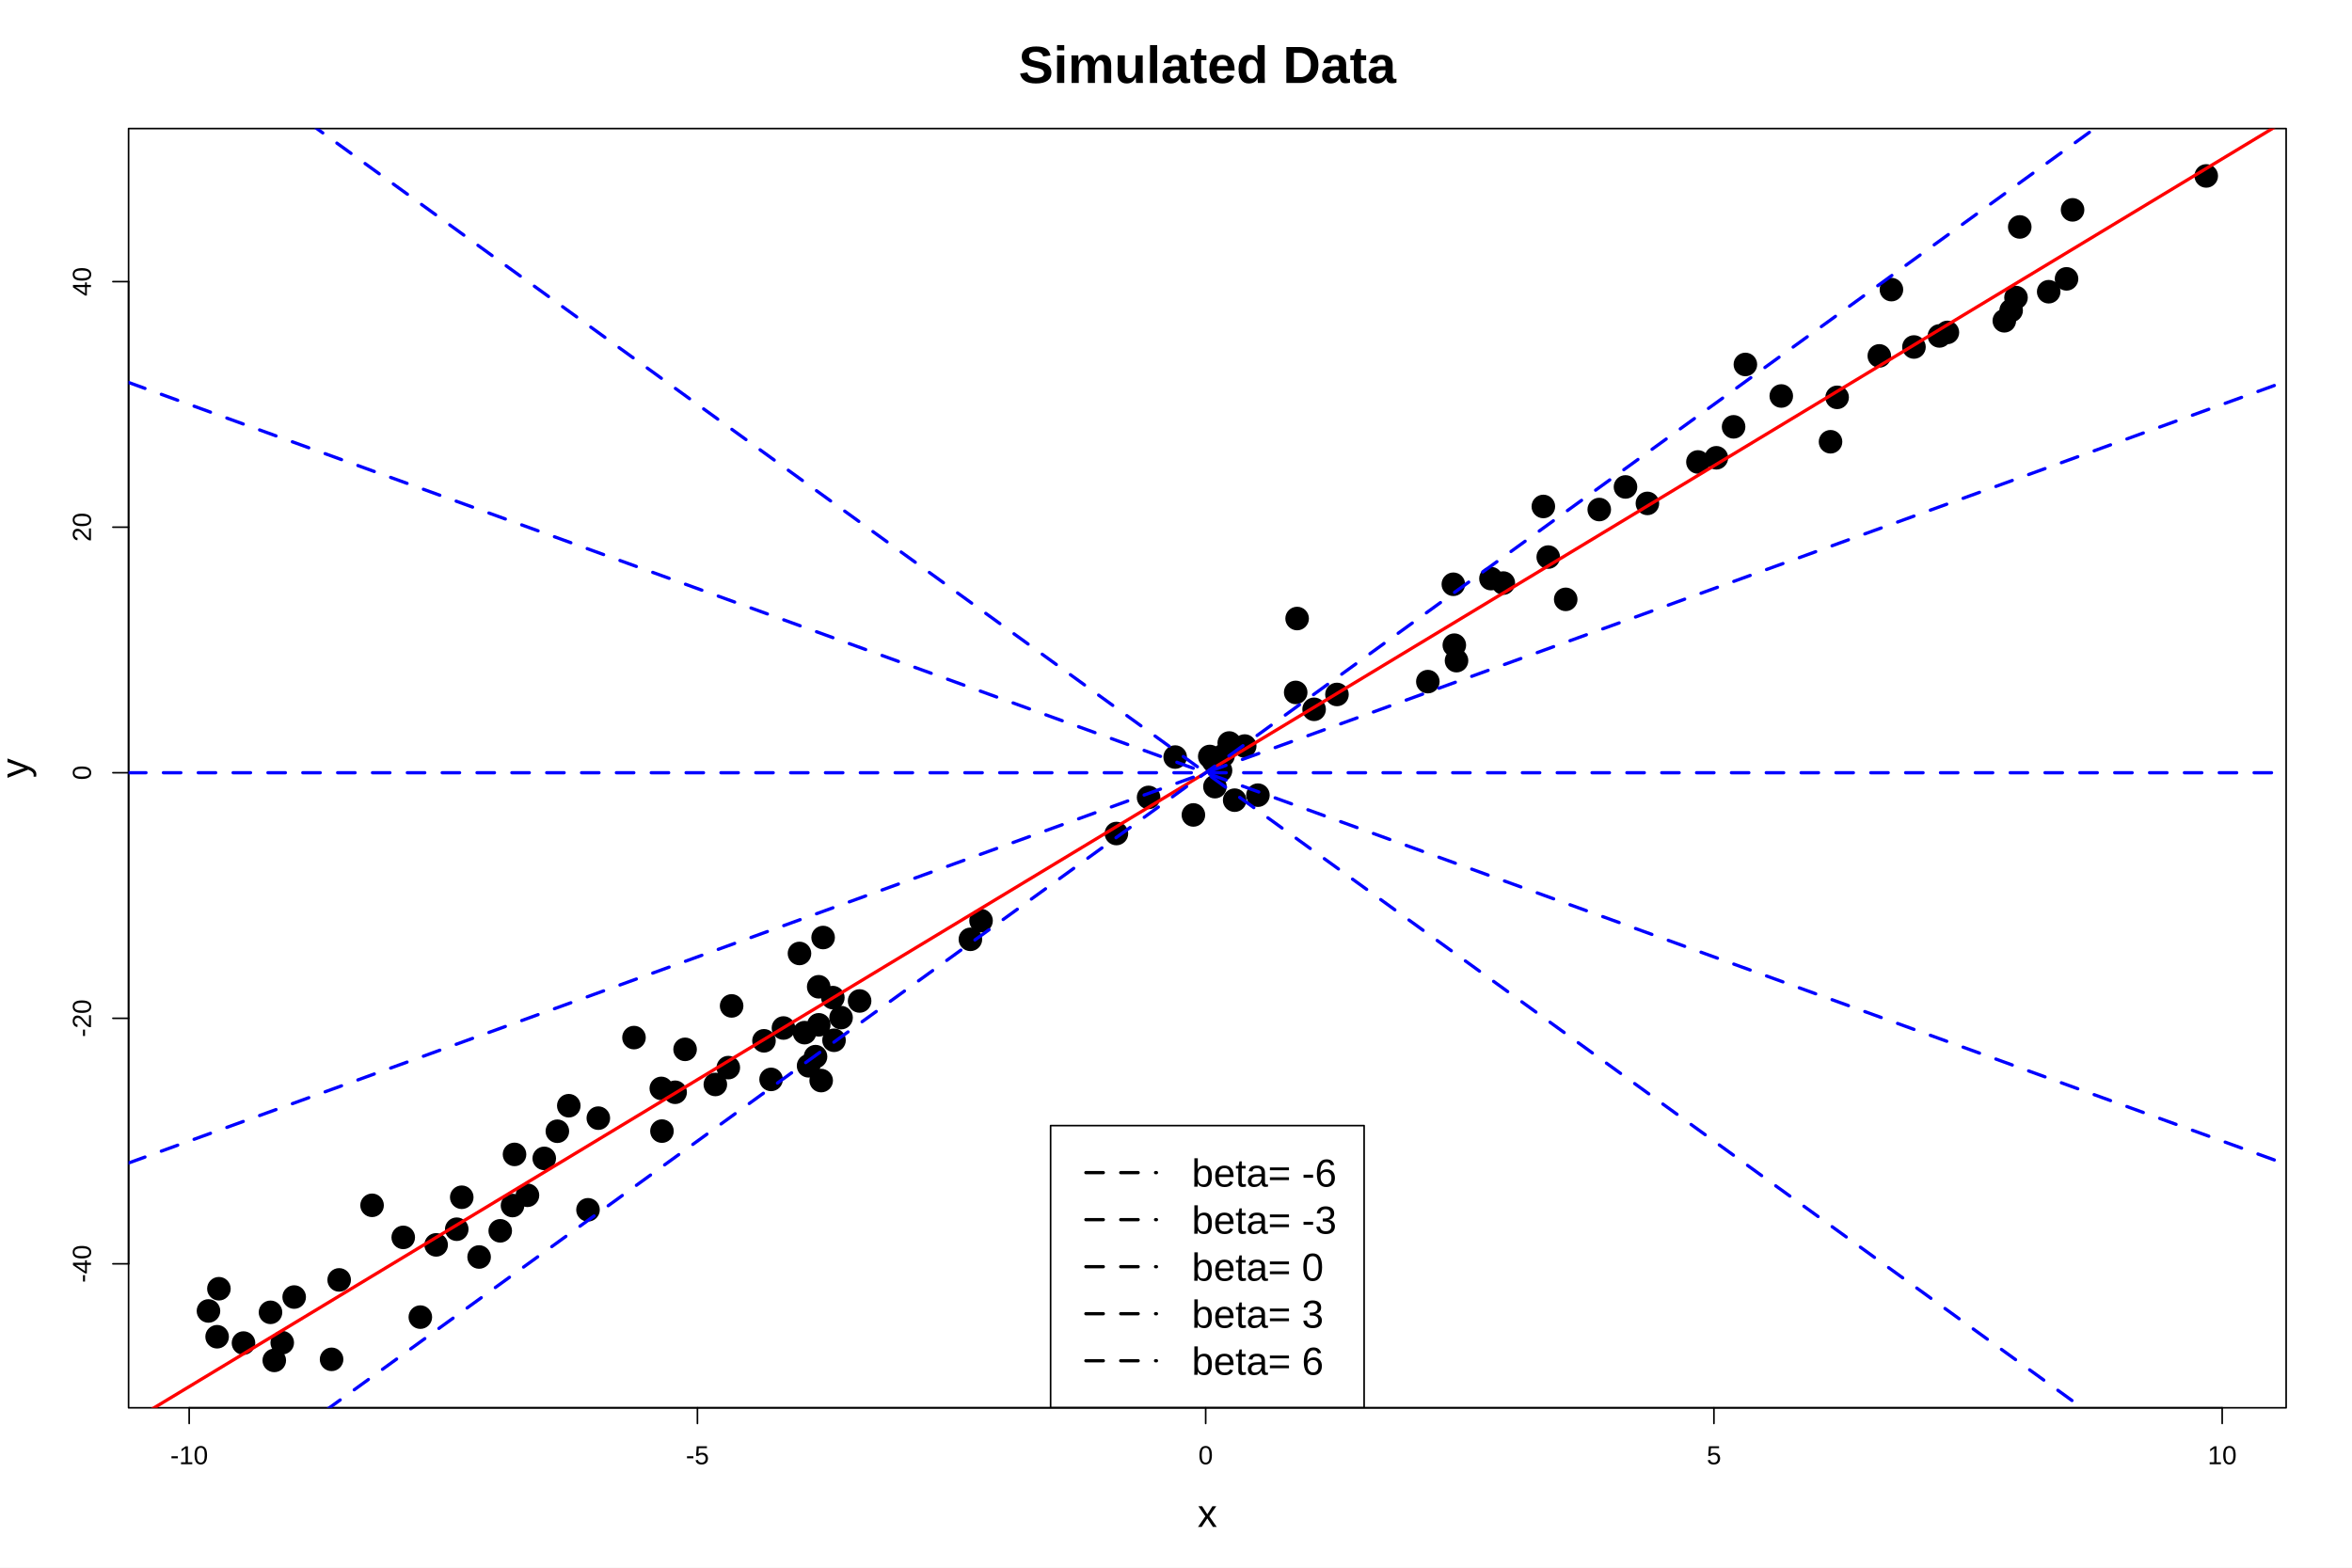
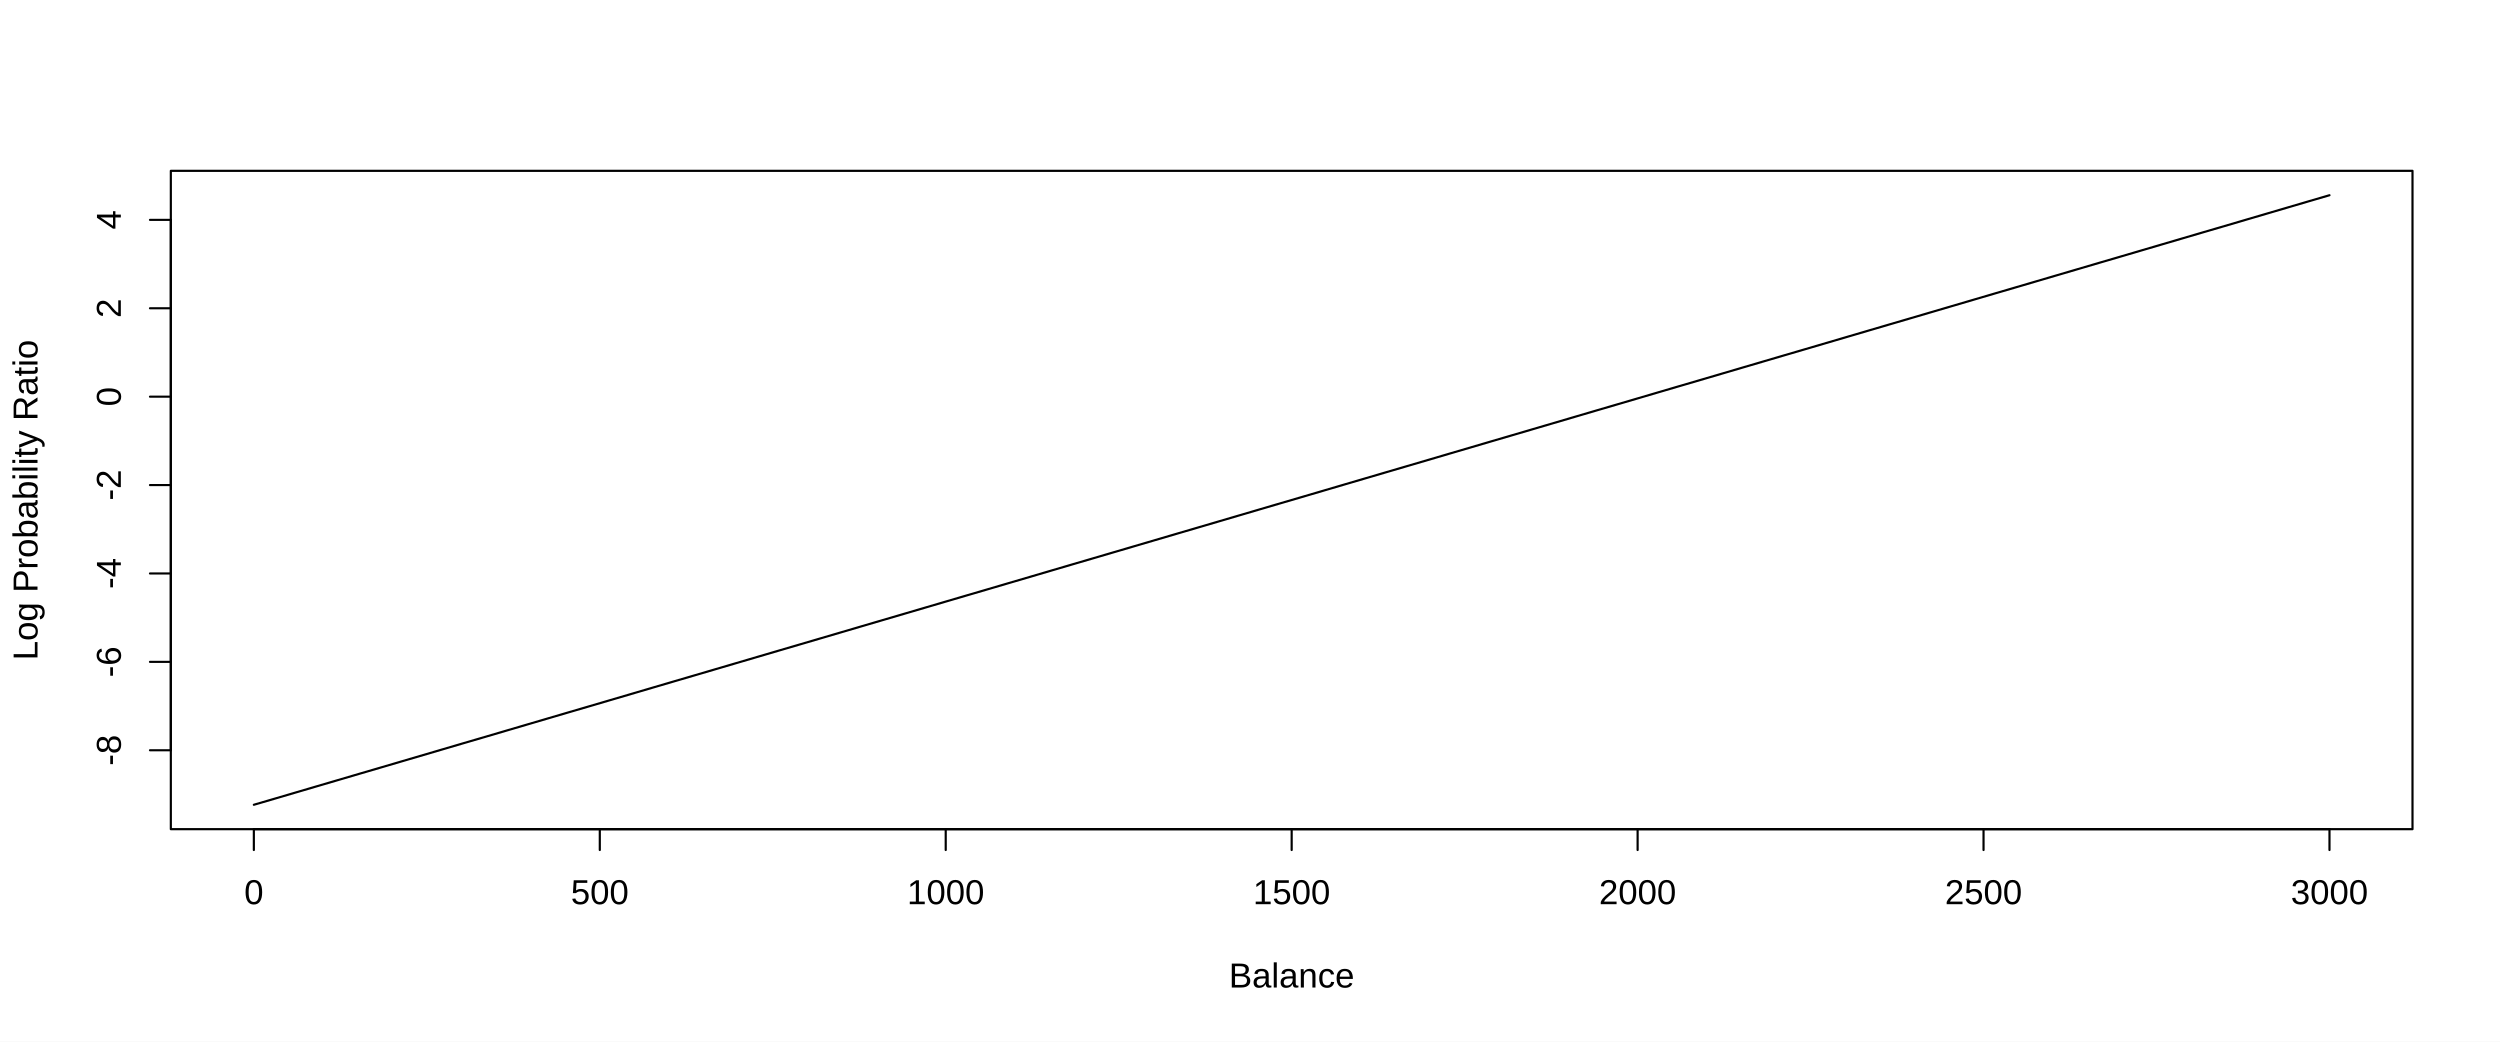
- <svg xmlns="http://www.w3.org/2000/svg" viewBox="0 0 1080.00 720.00">
+ <svg xmlns="http://www.w3.org/2000/svg" viewBox="0 0 864.00 360.00">
  <defs>
    <style type="text/css">
    line, polyline, path, rect, circle {
      fill: none;
      stroke: #000000;
      stroke-linecap: round;
      stroke-linejoin: round;
      stroke-miterlimit: 10.00;
    }
  </style>
  </defs>
  <rect width="100%" height="100%" style="stroke: none; fill: #FFFFFF;" />
  <defs>
-     <clipPath id="cpNTkuMDR8MTA0OS43Nnw2NDYuNTZ8NTkuMDQ=">
-       <rect x="59.04" y="59.04" width="990.72" height="587.52" />
+     <clipPath id="cpNTkuMDR8ODMzLjc2fDI4Ni41Nnw1OS4wNA==">
+       <rect x="59.04" y="59.04" width="774.72" height="227.52" />
    </clipPath>
  </defs>
-   <circle cx="193.01" cy="604.92" r="3.78pt" style="stroke-width: 0.75; fill: #000000;" clip-path="url(#cpNTkuMDR8MTA0OS43Nnw2NDYuNTZ8NTkuMDQ=)" />
-   <circle cx="667.80" cy="296.31" r="3.78pt" style="stroke-width: 0.75; fill: #000000;" clip-path="url(#cpNTkuMDR8MTA0OS43Nnw2NDYuNTZ8NTkuMDQ=)" />
-   <circle cx="655.64" cy="313.05" r="3.78pt" style="stroke-width: 0.75; fill: #000000;" clip-path="url(#cpNTkuMDR8MTA0OS43Nnw2NDYuNTZ8NTkuMDQ=)" />
-   <circle cx="668.81" cy="303.42" r="3.78pt" style="stroke-width: 0.75; fill: #000000;" clip-path="url(#cpNTkuMDR8MTA0OS43Nnw2NDYuNTZ8NTkuMDQ=)" />
-   <circle cx="890.56" cy="154.28" r="3.78pt" style="stroke-width: 0.75; fill: #000000;" clip-path="url(#cpNTkuMDR8MTA0OS43Nnw2NDYuNTZ8NTkuMDQ=)" />
-   <circle cx="684.62" cy="265.74" r="3.78pt" style="stroke-width: 0.75; fill: #000000;" clip-path="url(#cpNTkuMDR8MTA0OS43Nnw2NDYuNTZ8NTkuMDQ=)" />
-   <circle cx="95.73" cy="602.09" r="3.78pt" style="stroke-width: 0.75; fill: #000000;" clip-path="url(#cpNTkuMDR8MTA0OS43Nnw2NDYuNTZ8NTkuMDQ=)" />
-   <circle cx="303.96" cy="519.49" r="3.78pt" style="stroke-width: 0.75; fill: #000000;" clip-path="url(#cpNTkuMDR8MTA0OS43Nnw2NDYuNTZ8NTkuMDQ=)" />
-   <circle cx="708.68" cy="232.61" r="3.78pt" style="stroke-width: 0.75; fill: #000000;" clip-path="url(#cpNTkuMDR8MTA0OS43Nnw2NDYuNTZ8NTkuMDQ=)" />
-   <circle cx="566.94" cy="367.50" r="3.78pt" style="stroke-width: 0.75; fill: #000000;" clip-path="url(#cpNTkuMDR8MTA0OS43Nnw2NDYuNTZ8NTkuMDQ=)" />
-   <circle cx="734.35" cy="234.02" r="3.78pt" style="stroke-width: 0.75; fill: #000000;" clip-path="url(#cpNTkuMDR8MTA0OS43Nnw2NDYuNTZ8NTkuMDQ=)" />
-   <circle cx="595.62" cy="284.08" r="3.78pt" style="stroke-width: 0.75; fill: #000000;" clip-path="url(#cpNTkuMDR8MTA0OS43Nnw2NDYuNTZ8NTkuMDQ=)" />
-   <circle cx="350.81" cy="478.02" r="3.78pt" style="stroke-width: 0.75; fill: #000000;" clip-path="url(#cpNTkuMDR8MTA0OS43Nnw2NDYuNTZ8NTkuMDQ=)" />
-   <circle cx="948.92" cy="128.07" r="3.78pt" style="stroke-width: 0.75; fill: #000000;" clip-path="url(#cpNTkuMDR8MTA0OS43Nnw2NDYuNTZ8NTkuMDQ=)" />
-   <circle cx="359.75" cy="472.14" r="3.78pt" style="stroke-width: 0.75; fill: #000000;" clip-path="url(#cpNTkuMDR8MTA0OS43Nnw2NDYuNTZ8NTkuMDQ=)" />
-   <circle cx="868.51" cy="133.01" r="3.78pt" style="stroke-width: 0.75; fill: #000000;" clip-path="url(#cpNTkuMDR8MTA0OS43Nnw2NDYuNTZ8NTkuMDQ=)" />
-   <circle cx="354.07" cy="495.74" r="3.78pt" style="stroke-width: 0.75; fill: #000000;" clip-path="url(#cpNTkuMDR8MTA0OS43Nnw2NDYuNTZ8NTkuMDQ=)" />
-   <circle cx="335.95" cy="461.99" r="3.78pt" style="stroke-width: 0.75; fill: #000000;" clip-path="url(#cpNTkuMDR8MTA0OS43Nnw2NDYuNTZ8NTkuMDQ=)" />
-   <circle cx="261.18" cy="507.83" r="3.78pt" style="stroke-width: 0.75; fill: #000000;" clip-path="url(#cpNTkuMDR8MTA0OS43Nnw2NDYuNTZ8NTkuMDQ=)" />
-   <circle cx="303.66" cy="499.88" r="3.78pt" style="stroke-width: 0.75; fill: #000000;" clip-path="url(#cpNTkuMDR8MTA0OS43Nnw2NDYuNTZ8NTkuMDQ=)" />
-   <circle cx="382.43" cy="458.18" r="3.78pt" style="stroke-width: 0.75; fill: #000000;" clip-path="url(#cpNTkuMDR8MTA0OS43Nnw2NDYuNTZ8NTkuMDQ=)" />
-   <circle cx="369.44" cy="474.27" r="3.78pt" style="stroke-width: 0.75; fill: #000000;" clip-path="url(#cpNTkuMDR8MTA0OS43Nnw2NDYuNTZ8NTkuMDQ=)" />
-   <circle cx="235.34" cy="553.68" r="3.78pt" style="stroke-width: 0.75; fill: #000000;" clip-path="url(#cpNTkuMDR8MTA0OS43Nnw2NDYuNTZ8NTkuMDQ=)" />
-   <circle cx="124.21" cy="602.72" r="3.78pt" style="stroke-width: 0.75; fill: #000000;" clip-path="url(#cpNTkuMDR8MTA0OS43Nnw2NDYuNTZ8NTkuMDQ=)" />
-   <circle cx="291.12" cy="476.54" r="3.78pt" style="stroke-width: 0.75; fill: #000000;" clip-path="url(#cpNTkuMDR8MTA0OS43Nnw2NDYuNTZ8NTkuMDQ=)" />
-   <circle cx="843.58" cy="182.49" r="3.78pt" style="stroke-width: 0.75; fill: #000000;" clip-path="url(#cpNTkuMDR8MTA0OS43Nnw2NDYuNTZ8NTkuMDQ=)" />
-   <circle cx="577.62" cy="365.20" r="3.78pt" style="stroke-width: 0.75; fill: #000000;" clip-path="url(#cpNTkuMDR8MTA0OS43Nnw2NDYuNTZ8NTkuMDQ=)" />
-   <circle cx="940.73" cy="133.98" r="3.78pt" style="stroke-width: 0.75; fill: #000000;" clip-path="url(#cpNTkuMDR8MTA0OS43Nnw2NDYuNTZ8NTkuMDQ=)" />
-   <circle cx="862.95" cy="163.45" r="3.78pt" style="stroke-width: 0.75; fill: #000000;" clip-path="url(#cpNTkuMDR8MTA0OS43Nnw2NDYuNTZ8NTkuMDQ=)" />
-   <circle cx="129.60" cy="616.67" r="3.78pt" style="stroke-width: 0.75; fill: #000000;" clip-path="url(#cpNTkuMDR8MTA0OS43Nnw2NDYuNTZ8NTkuMDQ=)" />
-   <circle cx="512.64" cy="382.82" r="3.78pt" style="stroke-width: 0.75; fill: #000000;" clip-path="url(#cpNTkuMDR8MTA0OS43Nnw2NDYuNTZ8NTkuMDQ=)" />
-   <circle cx="334.43" cy="490.33" r="3.78pt" style="stroke-width: 0.75; fill: #000000;" clip-path="url(#cpNTkuMDR8MTA0OS43Nnw2NDYuNTZ8NTkuMDQ=)" />
-   <circle cx="371.29" cy="489.50" r="3.78pt" style="stroke-width: 0.75; fill: #000000;" clip-path="url(#cpNTkuMDR8MTA0OS43Nnw2NDYuNTZ8NTkuMDQ=)" />
-   <circle cx="560.45" cy="353.87" r="3.78pt" style="stroke-width: 0.75; fill: #000000;" clip-path="url(#cpNTkuMDR8MTA0OS43Nnw2NDYuNTZ8NTkuMDQ=)" />
-   <circle cx="255.93" cy="519.55" r="3.78pt" style="stroke-width: 0.75; fill: #000000;" clip-path="url(#cpNTkuMDR8MTA0OS43Nnw2NDYuNTZ8NTkuMDQ=)" />
-   <circle cx="796.04" cy="196.03" r="3.78pt" style="stroke-width: 0.75; fill: #000000;" clip-path="url(#cpNTkuMDR8MTA0OS43Nnw2NDYuNTZ8NTkuMDQ=)" />
-   <circle cx="274.74" cy="513.54" r="3.78pt" style="stroke-width: 0.75; fill: #000000;" clip-path="url(#cpNTkuMDR8MTA0OS43Nnw2NDYuNTZ8NTkuMDQ=)" />
-   <circle cx="328.47" cy="498.07" r="3.78pt" style="stroke-width: 0.75; fill: #000000;" clip-path="url(#cpNTkuMDR8MTA0OS43Nnw2NDYuNTZ8NTkuMDQ=)" />
-   <circle cx="1013.07" cy="80.80" r="3.78pt" style="stroke-width: 0.75; fill: #000000;" clip-path="url(#cpNTkuMDR8MTA0OS43Nnw2NDYuNTZ8NTkuMDQ=)" />
-   <circle cx="840.55" cy="202.89" r="3.78pt" style="stroke-width: 0.75; fill: #000000;" clip-path="url(#cpNTkuMDR8MTA0OS43Nnw2NDYuNTZ8NTkuMDQ=)" />
-   <circle cx="603.42" cy="325.77" r="3.78pt" style="stroke-width: 0.75; fill: #000000;" clip-path="url(#cpNTkuMDR8MTA0OS43Nnw2NDYuNTZ8NTkuMDQ=)" />
-   <circle cx="690.31" cy="267.79" r="3.78pt" style="stroke-width: 0.75; fill: #000000;" clip-path="url(#cpNTkuMDR8MTA0OS43Nnw2NDYuNTZ8NTkuMDQ=)" />
-   <circle cx="377.96" cy="430.58" r="3.78pt" style="stroke-width: 0.75; fill: #000000;" clip-path="url(#cpNTkuMDR8MTA0OS43Nnw2NDYuNTZ8NTkuMDQ=)" />
-   <circle cx="667.35" cy="268.34" r="3.78pt" style="stroke-width: 0.75; fill: #000000;" clip-path="url(#cpNTkuMDR8MTA0OS43Nnw2NDYuNTZ8NTkuMDQ=)" />
-   <circle cx="394.72" cy="459.72" r="3.78pt" style="stroke-width: 0.75; fill: #000000;" clip-path="url(#cpNTkuMDR8MTA0OS43Nnw2NDYuNTZ8NTkuMDQ=)" />
-   <circle cx="555.50" cy="347.43" r="3.78pt" style="stroke-width: 0.75; fill: #000000;" clip-path="url(#cpNTkuMDR8MTA0OS43Nnw2NDYuNTZ8NTkuMDQ=)" />
-   <circle cx="718.95" cy="275.27" r="3.78pt" style="stroke-width: 0.75; fill: #000000;" clip-path="url(#cpNTkuMDR8MTA0OS43Nnw2NDYuNTZ8NTkuMDQ=)" />
-   <circle cx="539.62" cy="347.70" r="3.78pt" style="stroke-width: 0.75; fill: #000000;" clip-path="url(#cpNTkuMDR8MTA0OS43Nnw2NDYuNTZ8NTkuMDQ=)" />
-   <circle cx="314.58" cy="481.94" r="3.78pt" style="stroke-width: 0.75; fill: #000000;" clip-path="url(#cpNTkuMDR8MTA0OS43Nnw2NDYuNTZ8NTkuMDQ=)" />
-   <circle cx="801.45" cy="167.39" r="3.78pt" style="stroke-width: 0.75; fill: #000000;" clip-path="url(#cpNTkuMDR8MTA0OS43Nnw2NDYuNTZ8NTkuMDQ=)" />
-   <circle cx="155.74" cy="587.83" r="3.78pt" style="stroke-width: 0.75; fill: #000000;" clip-path="url(#cpNTkuMDR8MTA0OS43Nnw2NDYuNTZ8NTkuMDQ=)" />
-   <circle cx="375.97" cy="470.67" r="3.78pt" style="stroke-width: 0.75; fill: #000000;" clip-path="url(#cpNTkuMDR8MTA0OS43Nnw2NDYuNTZ8NTkuMDQ=)" />
-   <circle cx="756.46" cy="231.20" r="3.78pt" style="stroke-width: 0.75; fill: #000000;" clip-path="url(#cpNTkuMDR8MTA0OS43Nnw2NDYuNTZ8NTkuMDQ=)" />
-   <circle cx="557.88" cy="361.29" r="3.78pt" style="stroke-width: 0.75; fill: #000000;" clip-path="url(#cpNTkuMDR8MTA0OS43Nnw2NDYuNTZ8NTkuMDQ=)" />
-   <circle cx="229.70" cy="565.29" r="3.78pt" style="stroke-width: 0.75; fill: #000000;" clip-path="url(#cpNTkuMDR8MTA0OS43Nnw2NDYuNTZ8NTkuMDQ=)" />
-   <circle cx="557.30" cy="349.70" r="3.78pt" style="stroke-width: 0.75; fill: #000000;" clip-path="url(#cpNTkuMDR8MTA0OS43Nnw2NDYuNTZ8NTkuMDQ=)" />
-   <circle cx="547.99" cy="374.28" r="3.78pt" style="stroke-width: 0.75; fill: #000000;" clip-path="url(#cpNTkuMDR8MTA0OS43Nnw2NDYuNTZ8NTkuMDQ=)" />
-   <circle cx="788.13" cy="210.25" r="3.78pt" style="stroke-width: 0.75; fill: #000000;" clip-path="url(#cpNTkuMDR8MTA0OS43Nnw2NDYuNTZ8NTkuMDQ=)" />
-   <circle cx="249.91" cy="532.02" r="3.78pt" style="stroke-width: 0.75; fill: #000000;" clip-path="url(#cpNTkuMDR8MTA0OS43Nnw2NDYuNTZ8NTkuMDQ=)" />
-   <circle cx="878.86" cy="159.37" r="3.78pt" style="stroke-width: 0.75; fill: #000000;" clip-path="url(#cpNTkuMDR8MTA0OS43Nnw2NDYuNTZ8NTkuMDQ=)" />
-   <circle cx="894.21" cy="152.67" r="3.78pt" style="stroke-width: 0.75; fill: #000000;" clip-path="url(#cpNTkuMDR8MTA0OS43Nnw2NDYuNTZ8NTkuMDQ=)" />
-   <circle cx="125.94" cy="624.80" r="3.78pt" style="stroke-width: 0.75; fill: #000000;" clip-path="url(#cpNTkuMDR8MTA0OS43Nnw2NDYuNTZ8NTkuMDQ=)" />
-   <circle cx="382.97" cy="477.77" r="3.78pt" style="stroke-width: 0.75; fill: #000000;" clip-path="url(#cpNTkuMDR8MTA0OS43Nnw2NDYuNTZ8NTkuMDQ=)" />
-   <circle cx="99.70" cy="613.93" r="3.78pt" style="stroke-width: 0.75; fill: #000000;" clip-path="url(#cpNTkuMDR8MTA0OS43Nnw2NDYuNTZ8NTkuMDQ=)" />
-   <circle cx="310.01" cy="501.65" r="3.78pt" style="stroke-width: 0.75; fill: #000000;" clip-path="url(#cpNTkuMDR8MTA0OS43Nnw2NDYuNTZ8NTkuMDQ=)" />
-   <circle cx="746.40" cy="223.64" r="3.78pt" style="stroke-width: 0.75; fill: #000000;" clip-path="url(#cpNTkuMDR8MTA0OS43Nnw2NDYuNTZ8NTkuMDQ=)" />
-   <circle cx="374.48" cy="485.29" r="3.78pt" style="stroke-width: 0.75; fill: #000000;" clip-path="url(#cpNTkuMDR8MTA0OS43Nnw2NDYuNTZ8NTkuMDQ=)" />
-   <circle cx="561.61" cy="347.06" r="3.78pt" style="stroke-width: 0.75; fill: #000000;" clip-path="url(#cpNTkuMDR8MTA0OS43Nnw2NDYuNTZ8NTkuMDQ=)" />
-   <circle cx="135.08" cy="595.70" r="3.78pt" style="stroke-width: 0.75; fill: #000000;" clip-path="url(#cpNTkuMDR8MTA0OS43Nnw2NDYuNTZ8NTkuMDQ=)" />
-   <circle cx="613.91" cy="318.95" r="3.78pt" style="stroke-width: 0.75; fill: #000000;" clip-path="url(#cpNTkuMDR8MTA0OS43Nnw2NDYuNTZ8NTkuMDQ=)" />
-   <circle cx="200.27" cy="571.74" r="3.78pt" style="stroke-width: 0.75; fill: #000000;" clip-path="url(#cpNTkuMDR8MTA0OS43Nnw2NDYuNTZ8NTkuMDQ=)" />
-   <circle cx="920.35" cy="147.33" r="3.78pt" style="stroke-width: 0.75; fill: #000000;" clip-path="url(#cpNTkuMDR8MTA0OS43Nnw2NDYuNTZ8NTkuMDQ=)" />
-   <circle cx="100.52" cy="591.88" r="3.78pt" style="stroke-width: 0.75; fill: #000000;" clip-path="url(#cpNTkuMDR8MTA0OS43Nnw2NDYuNTZ8NTkuMDQ=)" />
-   <circle cx="817.93" cy="181.87" r="3.78pt" style="stroke-width: 0.75; fill: #000000;" clip-path="url(#cpNTkuMDR8MTA0OS43Nnw2NDYuNTZ8NTkuMDQ=)" />
-   <circle cx="170.85" cy="553.57" r="3.78pt" style="stroke-width: 0.75; fill: #000000;" clip-path="url(#cpNTkuMDR8MTA0OS43Nnw2NDYuNTZ8NTkuMDQ=)" />
-   <circle cx="571.55" cy="342.64" r="3.78pt" style="stroke-width: 0.75; fill: #000000;" clip-path="url(#cpNTkuMDR8MTA0OS43Nnw2NDYuNTZ8NTkuMDQ=)" />
-   <circle cx="445.59" cy="431.41" r="3.78pt" style="stroke-width: 0.75; fill: #000000;" clip-path="url(#cpNTkuMDR8MTA0OS43Nnw2NDYuNTZ8NTkuMDQ=)" />
-   <circle cx="152.26" cy="624.31" r="3.78pt" style="stroke-width: 0.75; fill: #000000;" clip-path="url(#cpNTkuMDR8MTA0OS43Nnw2NDYuNTZ8NTkuMDQ=)" />
-   <circle cx="386.20" cy="467.37" r="3.78pt" style="stroke-width: 0.75; fill: #000000;" clip-path="url(#cpNTkuMDR8MTA0OS43Nnw2NDYuNTZ8NTkuMDQ=)" />
-   <circle cx="710.93" cy="255.85" r="3.78pt" style="stroke-width: 0.75; fill: #000000;" clip-path="url(#cpNTkuMDR8MTA0OS43Nnw2NDYuNTZ8NTkuMDQ=)" />
-   <circle cx="951.69" cy="96.38" r="3.78pt" style="stroke-width: 0.75; fill: #000000;" clip-path="url(#cpNTkuMDR8MTA0OS43Nnw2NDYuNTZ8NTkuMDQ=)" />
-   <circle cx="527.41" cy="366.23" r="3.78pt" style="stroke-width: 0.75; fill: #000000;" clip-path="url(#cpNTkuMDR8MTA0OS43Nnw2NDYuNTZ8NTkuMDQ=)" />
-   <circle cx="220.00" cy="577.31" r="3.78pt" style="stroke-width: 0.75; fill: #000000;" clip-path="url(#cpNTkuMDR8MTA0OS43Nnw2NDYuNTZ8NTkuMDQ=)" />
-   <circle cx="594.96" cy="318.01" r="3.78pt" style="stroke-width: 0.75; fill: #000000;" clip-path="url(#cpNTkuMDR8MTA0OS43Nnw2NDYuNTZ8NTkuMDQ=)" />
-   <circle cx="270.00" cy="555.63" r="3.78pt" style="stroke-width: 0.75; fill: #000000;" clip-path="url(#cpNTkuMDR8MTA0OS43Nnw2NDYuNTZ8NTkuMDQ=)" />
-   <circle cx="925.72" cy="136.67" r="3.78pt" style="stroke-width: 0.75; fill: #000000;" clip-path="url(#cpNTkuMDR8MTA0OS43Nnw2NDYuNTZ8NTkuMDQ=)" />
-   <circle cx="450.48" cy="422.84" r="3.78pt" style="stroke-width: 0.75; fill: #000000;" clip-path="url(#cpNTkuMDR8MTA0OS43Nnw2NDYuNTZ8NTkuMDQ=)" />
-   <circle cx="377.07" cy="496.28" r="3.78pt" style="stroke-width: 0.75; fill: #000000;" clip-path="url(#cpNTkuMDR8MTA0OS43Nnw2NDYuNTZ8NTkuMDQ=)" />
-   <circle cx="236.26" cy="530.19" r="3.78pt" style="stroke-width: 0.75; fill: #000000;" clip-path="url(#cpNTkuMDR8MTA0OS43Nnw2NDYuNTZ8NTkuMDQ=)" />
-   <circle cx="923.48" cy="142.60" r="3.78pt" style="stroke-width: 0.75; fill: #000000;" clip-path="url(#cpNTkuMDR8MTA0OS43Nnw2NDYuNTZ8NTkuMDQ=)" />
-   <circle cx="242.20" cy="548.96" r="3.78pt" style="stroke-width: 0.75; fill: #000000;" clip-path="url(#cpNTkuMDR8MTA0OS43Nnw2NDYuNTZ8NTkuMDQ=)" />
-   <circle cx="927.44" cy="104.23" r="3.78pt" style="stroke-width: 0.75; fill: #000000;" clip-path="url(#cpNTkuMDR8MTA0OS43Nnw2NDYuNTZ8NTkuMDQ=)" />
-   <circle cx="212.03" cy="549.87" r="3.78pt" style="stroke-width: 0.75; fill: #000000;" clip-path="url(#cpNTkuMDR8MTA0OS43Nnw2NDYuNTZ8NTkuMDQ=)" />
-   <circle cx="209.73" cy="564.55" r="3.78pt" style="stroke-width: 0.75; fill: #000000;" clip-path="url(#cpNTkuMDR8MTA0OS43Nnw2NDYuNTZ8NTkuMDQ=)" />
-   <circle cx="185.16" cy="568.30" r="3.78pt" style="stroke-width: 0.75; fill: #000000;" clip-path="url(#cpNTkuMDR8MTA0OS43Nnw2NDYuNTZ8NTkuMDQ=)" />
-   <circle cx="564.45" cy="341.24" r="3.78pt" style="stroke-width: 0.75; fill: #000000;" clip-path="url(#cpNTkuMDR8MTA0OS43Nnw2NDYuNTZ8NTkuMDQ=)" />
-   <circle cx="367.11" cy="437.90" r="3.78pt" style="stroke-width: 0.75; fill: #000000;" clip-path="url(#cpNTkuMDR8MTA0OS43Nnw2NDYuNTZ8NTkuMDQ=)" />
-   <circle cx="111.81" cy="616.84" r="3.78pt" style="stroke-width: 0.75; fill: #000000;" clip-path="url(#cpNTkuMDR8MTA0OS43Nnw2NDYuNTZ8NTkuMDQ=)" />
-   <circle cx="375.93" cy="453.20" r="3.78pt" style="stroke-width: 0.75; fill: #000000;" clip-path="url(#cpNTkuMDR8MTA0OS43Nnw2NDYuNTZ8NTkuMDQ=)" />
-   <circle cx="779.66" cy="212.17" r="3.78pt" style="stroke-width: 0.75; fill: #000000;" clip-path="url(#cpNTkuMDR8MTA0OS43Nnw2NDYuNTZ8NTkuMDQ=)" />
+   <polyline points="87.73,278.13 94.98,276.01 102.22,273.88 109.47,271.75 116.72,269.62 123.96,267.49 131.21,265.37 138.45,263.24 145.70,261.11 152.95,258.98 160.19,256.85 167.44,254.73 174.68,252.60 181.93,250.47 189.17,248.34 196.42,246.21 203.67,244.09 210.91,241.96 218.16,239.83 225.40,237.70 232.65,235.57 239.89,233.45 247.14,231.32 254.39,229.19 261.63,227.06 268.88,224.93 276.12,222.81 283.37,220.68 290.62,218.55 297.86,216.42 305.11,214.29 312.35,212.17 319.60,210.04 326.84,207.91 334.09,205.78 341.34,203.66 348.58,201.53 355.83,199.40 363.07,197.27 370.32,195.14 377.56,193.02 384.81,190.89 392.06,188.76 399.30,186.63 406.55,184.50 413.79,182.38 421.04,180.25 428.29,178.12 435.53,175.99 442.78,173.86 450.02,171.74 457.27,169.61 464.51,167.48 471.76,165.35 479.01,163.22 486.25,161.10 493.50,158.97 500.74,156.84 507.99,154.71 515.24,152.58 522.48,150.46 529.73,148.33 536.97,146.20 544.22,144.07 551.46,141.94 558.71,139.82 565.96,137.69 573.20,135.56 580.45,133.43 587.69,131.31 594.94,129.18 602.18,127.05 609.43,124.92 616.68,122.79 623.92,120.67 631.17,118.54 638.41,116.41 645.66,114.28 652.91,112.15 660.15,110.03 667.40,107.90 674.64,105.77 681.89,103.64 689.13,101.51 696.38,99.39 703.63,97.26 710.87,95.13 718.12,93.00 725.36,90.87 732.61,88.75 739.85,86.62 747.10,84.49 754.35,82.36 761.59,80.23 768.84,78.11 776.08,75.98 783.33,73.85 790.58,71.72 797.82,69.59 805.07,67.47 " style="stroke-width: 0.75;" clip-path="url(#cpNTkuMDR8ODMzLjc2fDI4Ni41Nnw1OS4wNA==)" />
  <defs>
-     <clipPath id="cpMHwxMDgwfDcyMHww">
-       <rect x="0.00" y="0.00" width="1080.00" height="720.00" />
+     <clipPath id="cpMHw4NjR8MzYwfDA=">
+       <rect x="0.00" y="0.00" width="864.00" height="360.00" />
    </clipPath>
  </defs>
-   <line x1="86.87" y1="646.56" x2="1020.39" y2="646.56" style="stroke-width: 0.75;" clip-path="url(#cpMHwxMDgwfDcyMHww)" />
-   <line x1="86.87" y1="646.56" x2="86.87" y2="653.76" style="stroke-width: 0.75;" clip-path="url(#cpMHwxMDgwfDcyMHww)" />
-   <line x1="320.25" y1="646.56" x2="320.25" y2="653.76" style="stroke-width: 0.75;" clip-path="url(#cpMHwxMDgwfDcyMHww)" />
-   <line x1="553.63" y1="646.56" x2="553.63" y2="653.76" style="stroke-width: 0.75;" clip-path="url(#cpMHwxMDgwfDcyMHww)" />
-   <line x1="787.01" y1="646.56" x2="787.01" y2="653.76" style="stroke-width: 0.75;" clip-path="url(#cpMHwxMDgwfDcyMHww)" />
-   <line x1="1020.39" y1="646.56" x2="1020.39" y2="653.76" style="stroke-width: 0.75;" clip-path="url(#cpMHwxMDgwfDcyMHww)" />
-   <g clip-path="url(#cpMHwxMDgwfDcyMHww)">
-     <text x="78.20" y="672.48" style="font-size: 12.00px; font-family: Arial;" textLength="17.34px" lengthAdjust="spacingAndGlyphs">-10</text>
+   <line x1="87.73" y1="286.56" x2="805.07" y2="286.56" style="stroke-width: 0.75;" clip-path="url(#cpMHw4NjR8MzYwfDA=)" />
+   <line x1="87.73" y1="286.56" x2="87.73" y2="293.76" style="stroke-width: 0.75;" clip-path="url(#cpMHw4NjR8MzYwfDA=)" />
+   <line x1="207.29" y1="286.56" x2="207.29" y2="293.76" style="stroke-width: 0.75;" clip-path="url(#cpMHw4NjR8MzYwfDA=)" />
+   <line x1="326.84" y1="286.56" x2="326.84" y2="293.76" style="stroke-width: 0.75;" clip-path="url(#cpMHw4NjR8MzYwfDA=)" />
+   <line x1="446.40" y1="286.56" x2="446.40" y2="293.76" style="stroke-width: 0.75;" clip-path="url(#cpMHw4NjR8MzYwfDA=)" />
+   <line x1="565.96" y1="286.56" x2="565.96" y2="293.76" style="stroke-width: 0.75;" clip-path="url(#cpMHw4NjR8MzYwfDA=)" />
+   <line x1="685.51" y1="286.56" x2="685.51" y2="293.76" style="stroke-width: 0.75;" clip-path="url(#cpMHw4NjR8MzYwfDA=)" />
+   <line x1="805.07" y1="286.56" x2="805.07" y2="293.76" style="stroke-width: 0.75;" clip-path="url(#cpMHw4NjR8MzYwfDA=)" />
+   <g clip-path="url(#cpMHw4NjR8MzYwfDA=)">
+     <text x="84.40" y="312.48" style="font-size: 12.00px; font-family: Arial;" textLength="6.67px" lengthAdjust="spacingAndGlyphs">0</text>
  </g>
-   <g clip-path="url(#cpMHwxMDgwfDcyMHww)">
-     <text x="314.92" y="672.48" style="font-size: 12.00px; font-family: Arial;" textLength="10.67px" lengthAdjust="spacingAndGlyphs">-5</text>
+   <g clip-path="url(#cpMHw4NjR8MzYwfDA=)">
+     <text x="197.28" y="312.48" style="font-size: 12.00px; font-family: Arial;" textLength="20.02px" lengthAdjust="spacingAndGlyphs">500</text>
  </g>
-   <g clip-path="url(#cpMHwxMDgwfDcyMHww)">
-     <text x="550.29" y="672.48" style="font-size: 12.00px; font-family: Arial;" textLength="6.67px" lengthAdjust="spacingAndGlyphs">0</text>
+   <g clip-path="url(#cpMHw4NjR8MzYwfDA=)">
+     <text x="313.50" y="312.48" style="font-size: 12.00px; font-family: Arial;" textLength="26.70px" lengthAdjust="spacingAndGlyphs">1000</text>
  </g>
-   <g clip-path="url(#cpMHwxMDgwfDcyMHww)">
-     <text x="783.68" y="672.48" style="font-size: 12.00px; font-family: Arial;" textLength="6.67px" lengthAdjust="spacingAndGlyphs">5</text>
+   <g clip-path="url(#cpMHw4NjR8MzYwfDA=)">
+     <text x="433.05" y="312.48" style="font-size: 12.00px; font-family: Arial;" textLength="26.70px" lengthAdjust="spacingAndGlyphs">1500</text>
  </g>
-   <g clip-path="url(#cpMHwxMDgwfDcyMHww)">
-     <text x="1013.72" y="672.48" style="font-size: 12.00px; font-family: Arial;" textLength="13.35px" lengthAdjust="spacingAndGlyphs">10</text>
+   <g clip-path="url(#cpMHw4NjR8MzYwfDA=)">
+     <text x="552.61" y="312.48" style="font-size: 12.00px; font-family: Arial;" textLength="26.70px" lengthAdjust="spacingAndGlyphs">2000</text>
  </g>
-   <line x1="59.04" y1="580.44" x2="59.04" y2="129.34" style="stroke-width: 0.75;" clip-path="url(#cpMHwxMDgwfDcyMHww)" />
-   <line x1="59.04" y1="580.44" x2="51.84" y2="580.44" style="stroke-width: 0.75;" clip-path="url(#cpMHwxMDgwfDcyMHww)" />
-   <line x1="59.04" y1="467.67" x2="51.84" y2="467.67" style="stroke-width: 0.75;" clip-path="url(#cpMHwxMDgwfDcyMHww)" />
-   <line x1="59.04" y1="354.89" x2="51.84" y2="354.89" style="stroke-width: 0.75;" clip-path="url(#cpMHwxMDgwfDcyMHww)" />
-   <line x1="59.04" y1="242.12" x2="51.84" y2="242.12" style="stroke-width: 0.75;" clip-path="url(#cpMHwxMDgwfDcyMHww)" />
-   <line x1="59.04" y1="129.34" x2="51.84" y2="129.34" style="stroke-width: 0.75;" clip-path="url(#cpMHwxMDgwfDcyMHww)" />
-   <g clip-path="url(#cpMHwxMDgwfDcyMHww)">
-     <text transform="translate(41.76,589.11) rotate(-90)" style="font-size: 12.00px; font-family: Arial;" textLength="17.34px" lengthAdjust="spacingAndGlyphs">-40</text>
+   <g clip-path="url(#cpMHw4NjR8MzYwfDA=)">
+     <text x="672.16" y="312.48" style="font-size: 12.00px; font-family: Arial;" textLength="26.70px" lengthAdjust="spacingAndGlyphs">2500</text>
  </g>
-   <g clip-path="url(#cpMHwxMDgwfDcyMHww)">
-     <text transform="translate(41.76,476.34) rotate(-90)" style="font-size: 12.00px; font-family: Arial;" textLength="17.34px" lengthAdjust="spacingAndGlyphs">-20</text>
+   <g clip-path="url(#cpMHw4NjR8MzYwfDA=)">
+     <text x="791.72" y="312.48" style="font-size: 12.00px; font-family: Arial;" textLength="26.70px" lengthAdjust="spacingAndGlyphs">3000</text>
  </g>
-   <g clip-path="url(#cpMHwxMDgwfDcyMHww)">
-     <text transform="translate(41.76,358.23) rotate(-90)" style="font-size: 12.00px; font-family: Arial;" textLength="6.67px" lengthAdjust="spacingAndGlyphs">0</text>
+   <line x1="59.04" y1="259.29" x2="59.04" y2="75.99" style="stroke-width: 0.75;" clip-path="url(#cpMHw4NjR8MzYwfDA=)" />
+   <line x1="59.04" y1="259.29" x2="51.84" y2="259.29" style="stroke-width: 0.75;" clip-path="url(#cpMHw4NjR8MzYwfDA=)" />
+   <line x1="59.04" y1="228.74" x2="51.84" y2="228.74" style="stroke-width: 0.75;" clip-path="url(#cpMHw4NjR8MzYwfDA=)" />
+   <line x1="59.04" y1="198.19" x2="51.84" y2="198.19" style="stroke-width: 0.75;" clip-path="url(#cpMHw4NjR8MzYwfDA=)" />
+   <line x1="59.04" y1="167.64" x2="51.84" y2="167.64" style="stroke-width: 0.75;" clip-path="url(#cpMHw4NjR8MzYwfDA=)" />
+   <line x1="59.04" y1="137.09" x2="51.84" y2="137.09" style="stroke-width: 0.75;" clip-path="url(#cpMHw4NjR8MzYwfDA=)" />
+   <line x1="59.04" y1="106.54" x2="51.84" y2="106.54" style="stroke-width: 0.75;" clip-path="url(#cpMHw4NjR8MzYwfDA=)" />
+   <line x1="59.04" y1="75.99" x2="51.84" y2="75.99" style="stroke-width: 0.75;" clip-path="url(#cpMHw4NjR8MzYwfDA=)" />
+   <g clip-path="url(#cpMHw4NjR8MzYwfDA=)">
+     <text transform="translate(41.76,264.62) rotate(-90)" style="font-size: 12.00px; font-family: Arial;" textLength="10.67px" lengthAdjust="spacingAndGlyphs">-8</text>
  </g>
-   <g clip-path="url(#cpMHwxMDgwfDcyMHww)">
-     <text transform="translate(41.76,248.79) rotate(-90)" style="font-size: 12.00px; font-family: Arial;" textLength="13.35px" lengthAdjust="spacingAndGlyphs">20</text>
+   <g clip-path="url(#cpMHw4NjR8MzYwfDA=)">
+     <text transform="translate(41.76,234.07) rotate(-90)" style="font-size: 12.00px; font-family: Arial;" textLength="10.67px" lengthAdjust="spacingAndGlyphs">-6</text>
  </g>
-   <g clip-path="url(#cpMHwxMDgwfDcyMHww)">
-     <text transform="translate(41.76,136.02) rotate(-90)" style="font-size: 12.00px; font-family: Arial;" textLength="13.35px" lengthAdjust="spacingAndGlyphs">40</text>
+   <g clip-path="url(#cpMHw4NjR8MzYwfDA=)">
+     <text transform="translate(41.76,203.52) rotate(-90)" style="font-size: 12.00px; font-family: Arial;" textLength="10.67px" lengthAdjust="spacingAndGlyphs">-4</text>
  </g>
-   <polyline points="59.04,646.56 1049.76,646.56 1049.76,59.04 59.04,59.04 59.04,646.56 " style="stroke-width: 0.75;" clip-path="url(#cpMHwxMDgwfDcyMHww)" />
-   <g clip-path="url(#cpMHwxMDgwfDcyMHww)">
-     <text x="467.71" y="38.11" style="font-size: 24.00px; font-weight: bold; font-family: Arial;" textLength="173.38px" lengthAdjust="spacingAndGlyphs">Simulated Data</text>
+   <g clip-path="url(#cpMHw4NjR8MzYwfDA=)">
+     <text transform="translate(41.76,172.97) rotate(-90)" style="font-size: 12.00px; font-family: Arial;" textLength="10.67px" lengthAdjust="spacingAndGlyphs">-2</text>
  </g>
-   <g clip-path="url(#cpMHwxMDgwfDcyMHww)">
-     <text x="549.90" y="701.28" style="font-size: 18.00px; font-family: Arial;" textLength="9.00px" lengthAdjust="spacingAndGlyphs">x</text>
+   <g clip-path="url(#cpMHw4NjR8MzYwfDA=)">
+     <text transform="translate(41.76,140.42) rotate(-90)" style="font-size: 12.00px; font-family: Arial;" textLength="6.67px" lengthAdjust="spacingAndGlyphs">0</text>
  </g>
-   <g clip-path="url(#cpMHwxMDgwfDcyMHww)">
-     <text transform="translate(12.96,357.30) rotate(-90)" style="font-size: 18.00px; font-family: Arial;" textLength="9.00px" lengthAdjust="spacingAndGlyphs">y</text>
+   <g clip-path="url(#cpMHw4NjR8MzYwfDA=)">
+     <text transform="translate(41.76,109.87) rotate(-90)" style="font-size: 12.00px; font-family: Arial;" textLength="6.67px" lengthAdjust="spacingAndGlyphs">2</text>
  </g>
-   <defs>
-     <clipPath id="cpNTkuMDR8MTA0OS43Nnw2NDYuNTZ8NTkuMDQ=">
-       <rect x="59.04" y="59.04" width="990.72" height="587.52" />
-     </clipPath>
-   </defs>
-   <line x1="59.04" y1="653.64" x2="1049.76" y2="55.22" style="stroke-width: 1.50; stroke: #FF0000;" clip-path="url(#cpNTkuMDR8MTA0OS43Nnw2NDYuNTZ8NTkuMDQ=)" />
-   <line x1="64.01" y1="0.00" x2="1049.76" y2="714.50" style="stroke-width: 1.50; stroke: #0000FF; stroke-dasharray: 8.00,8.00;" clip-path="url(#cpNTkuMDR8MTA0OS43Nnw2NDYuNTZ8NTkuMDQ=)" />
-   <line x1="59.04" y1="175.65" x2="1049.76" y2="534.70" style="stroke-width: 1.50; stroke: #0000FF; stroke-dasharray: 8.00,8.00;" clip-path="url(#cpNTkuMDR8MTA0OS43Nnw2NDYuNTZ8NTkuMDQ=)" />
-   <line x1="59.04" y1="354.89" x2="1049.76" y2="354.89" style="stroke-width: 1.50; stroke: #0000FF; stroke-dasharray: 8.00,8.00;" clip-path="url(#cpNTkuMDR8MTA0OS43Nnw2NDYuNTZ8NTkuMDQ=)" />
-   <line x1="59.04" y1="534.14" x2="1049.76" y2="175.09" style="stroke-width: 1.50; stroke: #0000FF; stroke-dasharray: 8.00,8.00;" clip-path="url(#cpNTkuMDR8MTA0OS43Nnw2NDYuNTZ8NTkuMDQ=)" />
-   <line x1="59.04" y1="713.39" x2="1043.26" y2="0.00" style="stroke-width: 1.50; stroke: #0000FF; stroke-dasharray: 8.00,8.00;" clip-path="url(#cpNTkuMDR8MTA0OS43Nnw2NDYuNTZ8NTkuMDQ=)" />
-   <rect x="482.42" y="516.96" width="143.96" height="129.60" style="stroke-width: 0.75;" clip-path="url(#cpNTkuMDR8MTA0OS43Nnw2NDYuNTZ8NTkuMDQ=)" />
-   <line x1="498.62" y1="538.56" x2="531.02" y2="538.56" style="stroke-width: 1.50; stroke-dasharray: 8.00,8.00;" clip-path="url(#cpNTkuMDR8MTA0OS43Nnw2NDYuNTZ8NTkuMDQ=)" />
-   <line x1="498.62" y1="560.16" x2="531.02" y2="560.16" style="stroke-width: 1.50; stroke-dasharray: 8.00,8.00;" clip-path="url(#cpNTkuMDR8MTA0OS43Nnw2NDYuNTZ8NTkuMDQ=)" />
-   <line x1="498.62" y1="581.76" x2="531.02" y2="581.76" style="stroke-width: 1.50; stroke-dasharray: 8.00,8.00;" clip-path="url(#cpNTkuMDR8MTA0OS43Nnw2NDYuNTZ8NTkuMDQ=)" />
-   <line x1="498.62" y1="603.36" x2="531.02" y2="603.36" style="stroke-width: 1.50; stroke-dasharray: 8.00,8.00;" clip-path="url(#cpNTkuMDR8MTA0OS43Nnw2NDYuNTZ8NTkuMDQ=)" />
-   <line x1="498.62" y1="624.96" x2="531.02" y2="624.96" style="stroke-width: 1.50; stroke-dasharray: 8.00,8.00;" clip-path="url(#cpNTkuMDR8MTA0OS43Nnw2NDYuNTZ8NTkuMDQ=)" />
-   <g clip-path="url(#cpNTkuMDR8MTA0OS43Nnw2NDYuNTZ8NTkuMDQ=)">
-     <text x="547.22" y="545.01" style="font-size: 18.00px; font-family: Arial;" textLength="66.55px" lengthAdjust="spacingAndGlyphs">beta= -6</text>
+   <g clip-path="url(#cpMHw4NjR8MzYwfDA=)">
+     <text transform="translate(41.76,79.32) rotate(-90)" style="font-size: 12.00px; font-family: Arial;" textLength="6.67px" lengthAdjust="spacingAndGlyphs">4</text>
  </g>
-   <g clip-path="url(#cpNTkuMDR8MTA0OS43Nnw2NDYuNTZ8NTkuMDQ=)">
-     <text x="547.22" y="566.61" style="font-size: 18.00px; font-family: Arial;" textLength="66.55px" lengthAdjust="spacingAndGlyphs">beta= -3</text>
+   <polyline points="59.04,286.56 833.76,286.56 833.76,59.04 59.04,59.04 59.04,286.56 " style="stroke-width: 0.75;" clip-path="url(#cpMHw4NjR8MzYwfDA=)" />
+   <g clip-path="url(#cpMHw4NjR8MzYwfDA=)">
+     <text x="424.72" y="341.28" style="font-size: 12.00px; font-family: Arial;" textLength="43.37px" lengthAdjust="spacingAndGlyphs">Balance</text>
  </g>
-   <g clip-path="url(#cpNTkuMDR8MTA0OS43Nnw2NDYuNTZ8NTkuMDQ=)">
-     <text x="547.22" y="588.21" style="font-size: 18.00px; font-family: Arial;" textLength="60.56px" lengthAdjust="spacingAndGlyphs">beta= 0</text>
-   </g>
-   <g clip-path="url(#cpNTkuMDR8MTA0OS43Nnw2NDYuNTZ8NTkuMDQ=)">
-     <text x="547.22" y="609.81" style="font-size: 18.00px; font-family: Arial;" textLength="60.56px" lengthAdjust="spacingAndGlyphs">beta= 3</text>
-   </g>
-   <g clip-path="url(#cpNTkuMDR8MTA0OS43Nnw2NDYuNTZ8NTkuMDQ=)">
-     <text x="547.22" y="631.41" style="font-size: 18.00px; font-family: Arial;" textLength="60.56px" lengthAdjust="spacingAndGlyphs">beta= 6</text>
+   <g clip-path="url(#cpMHw4NjR8MzYwfDA=)">
+     <text transform="translate(12.96,228.17) rotate(-90)" style="font-size: 12.00px; font-family: Arial;" textLength="110.73px" lengthAdjust="spacingAndGlyphs">Log Probability Ratio</text>
  </g>
</svg>
